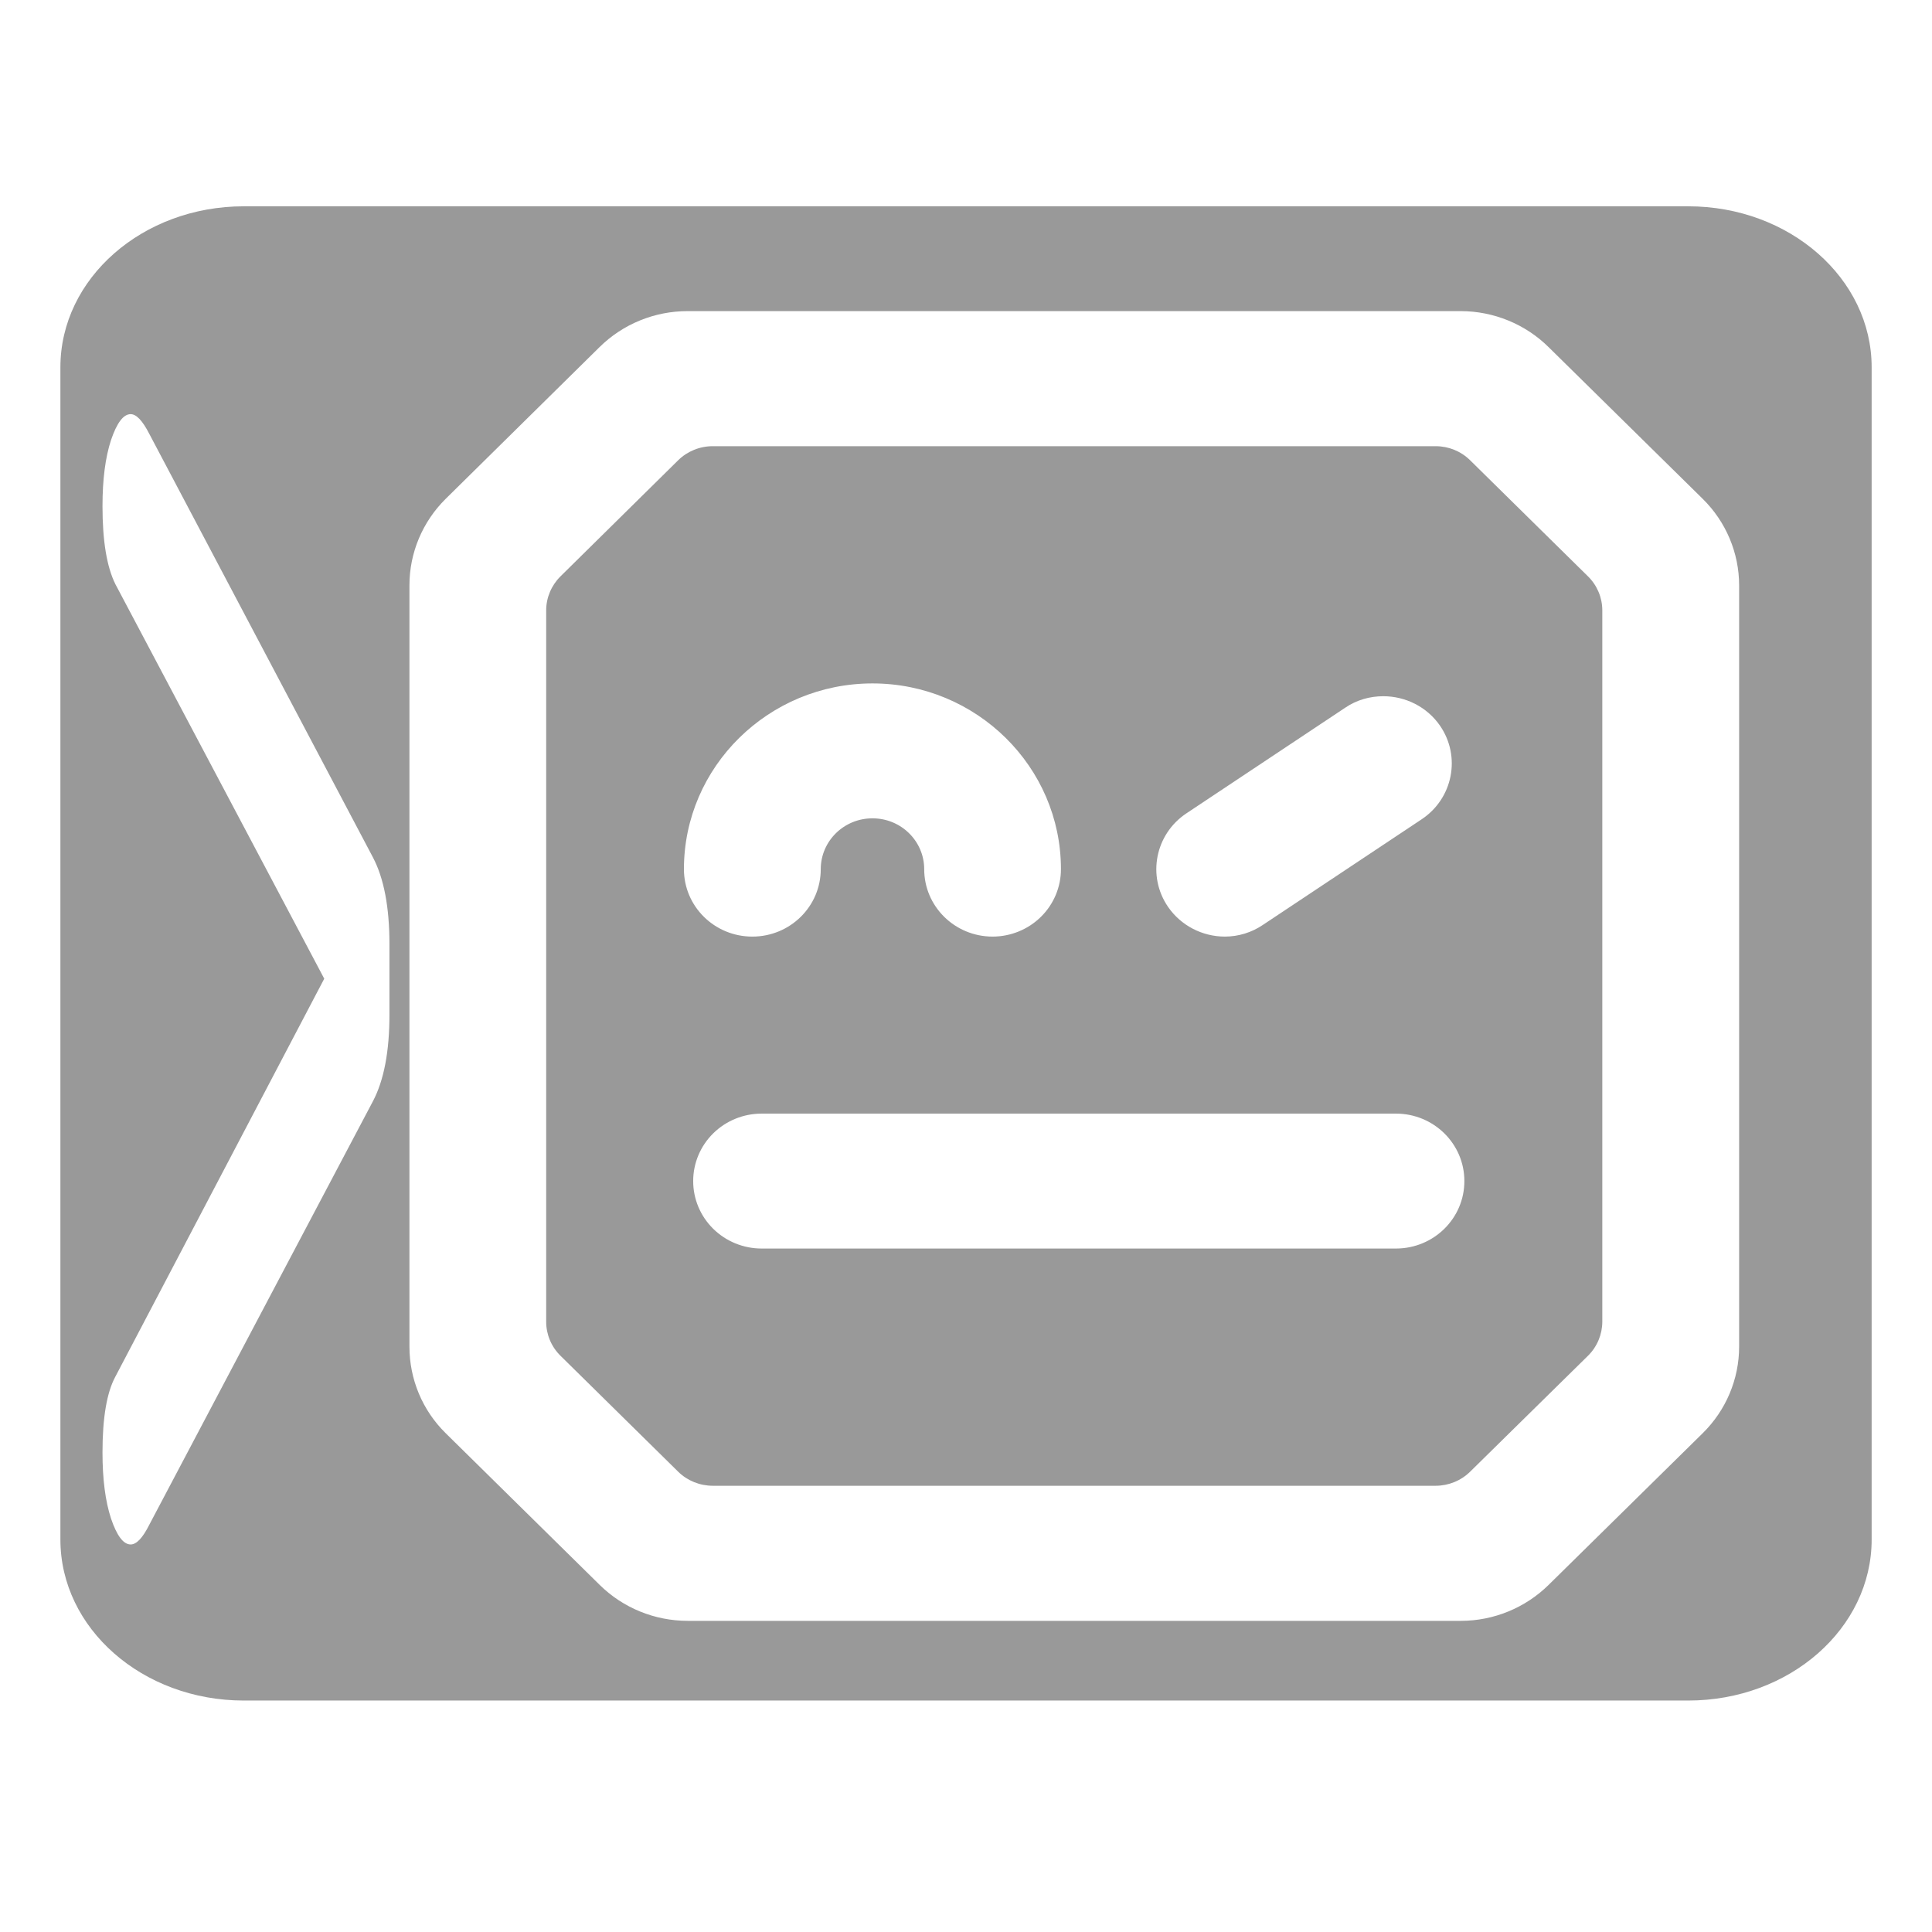
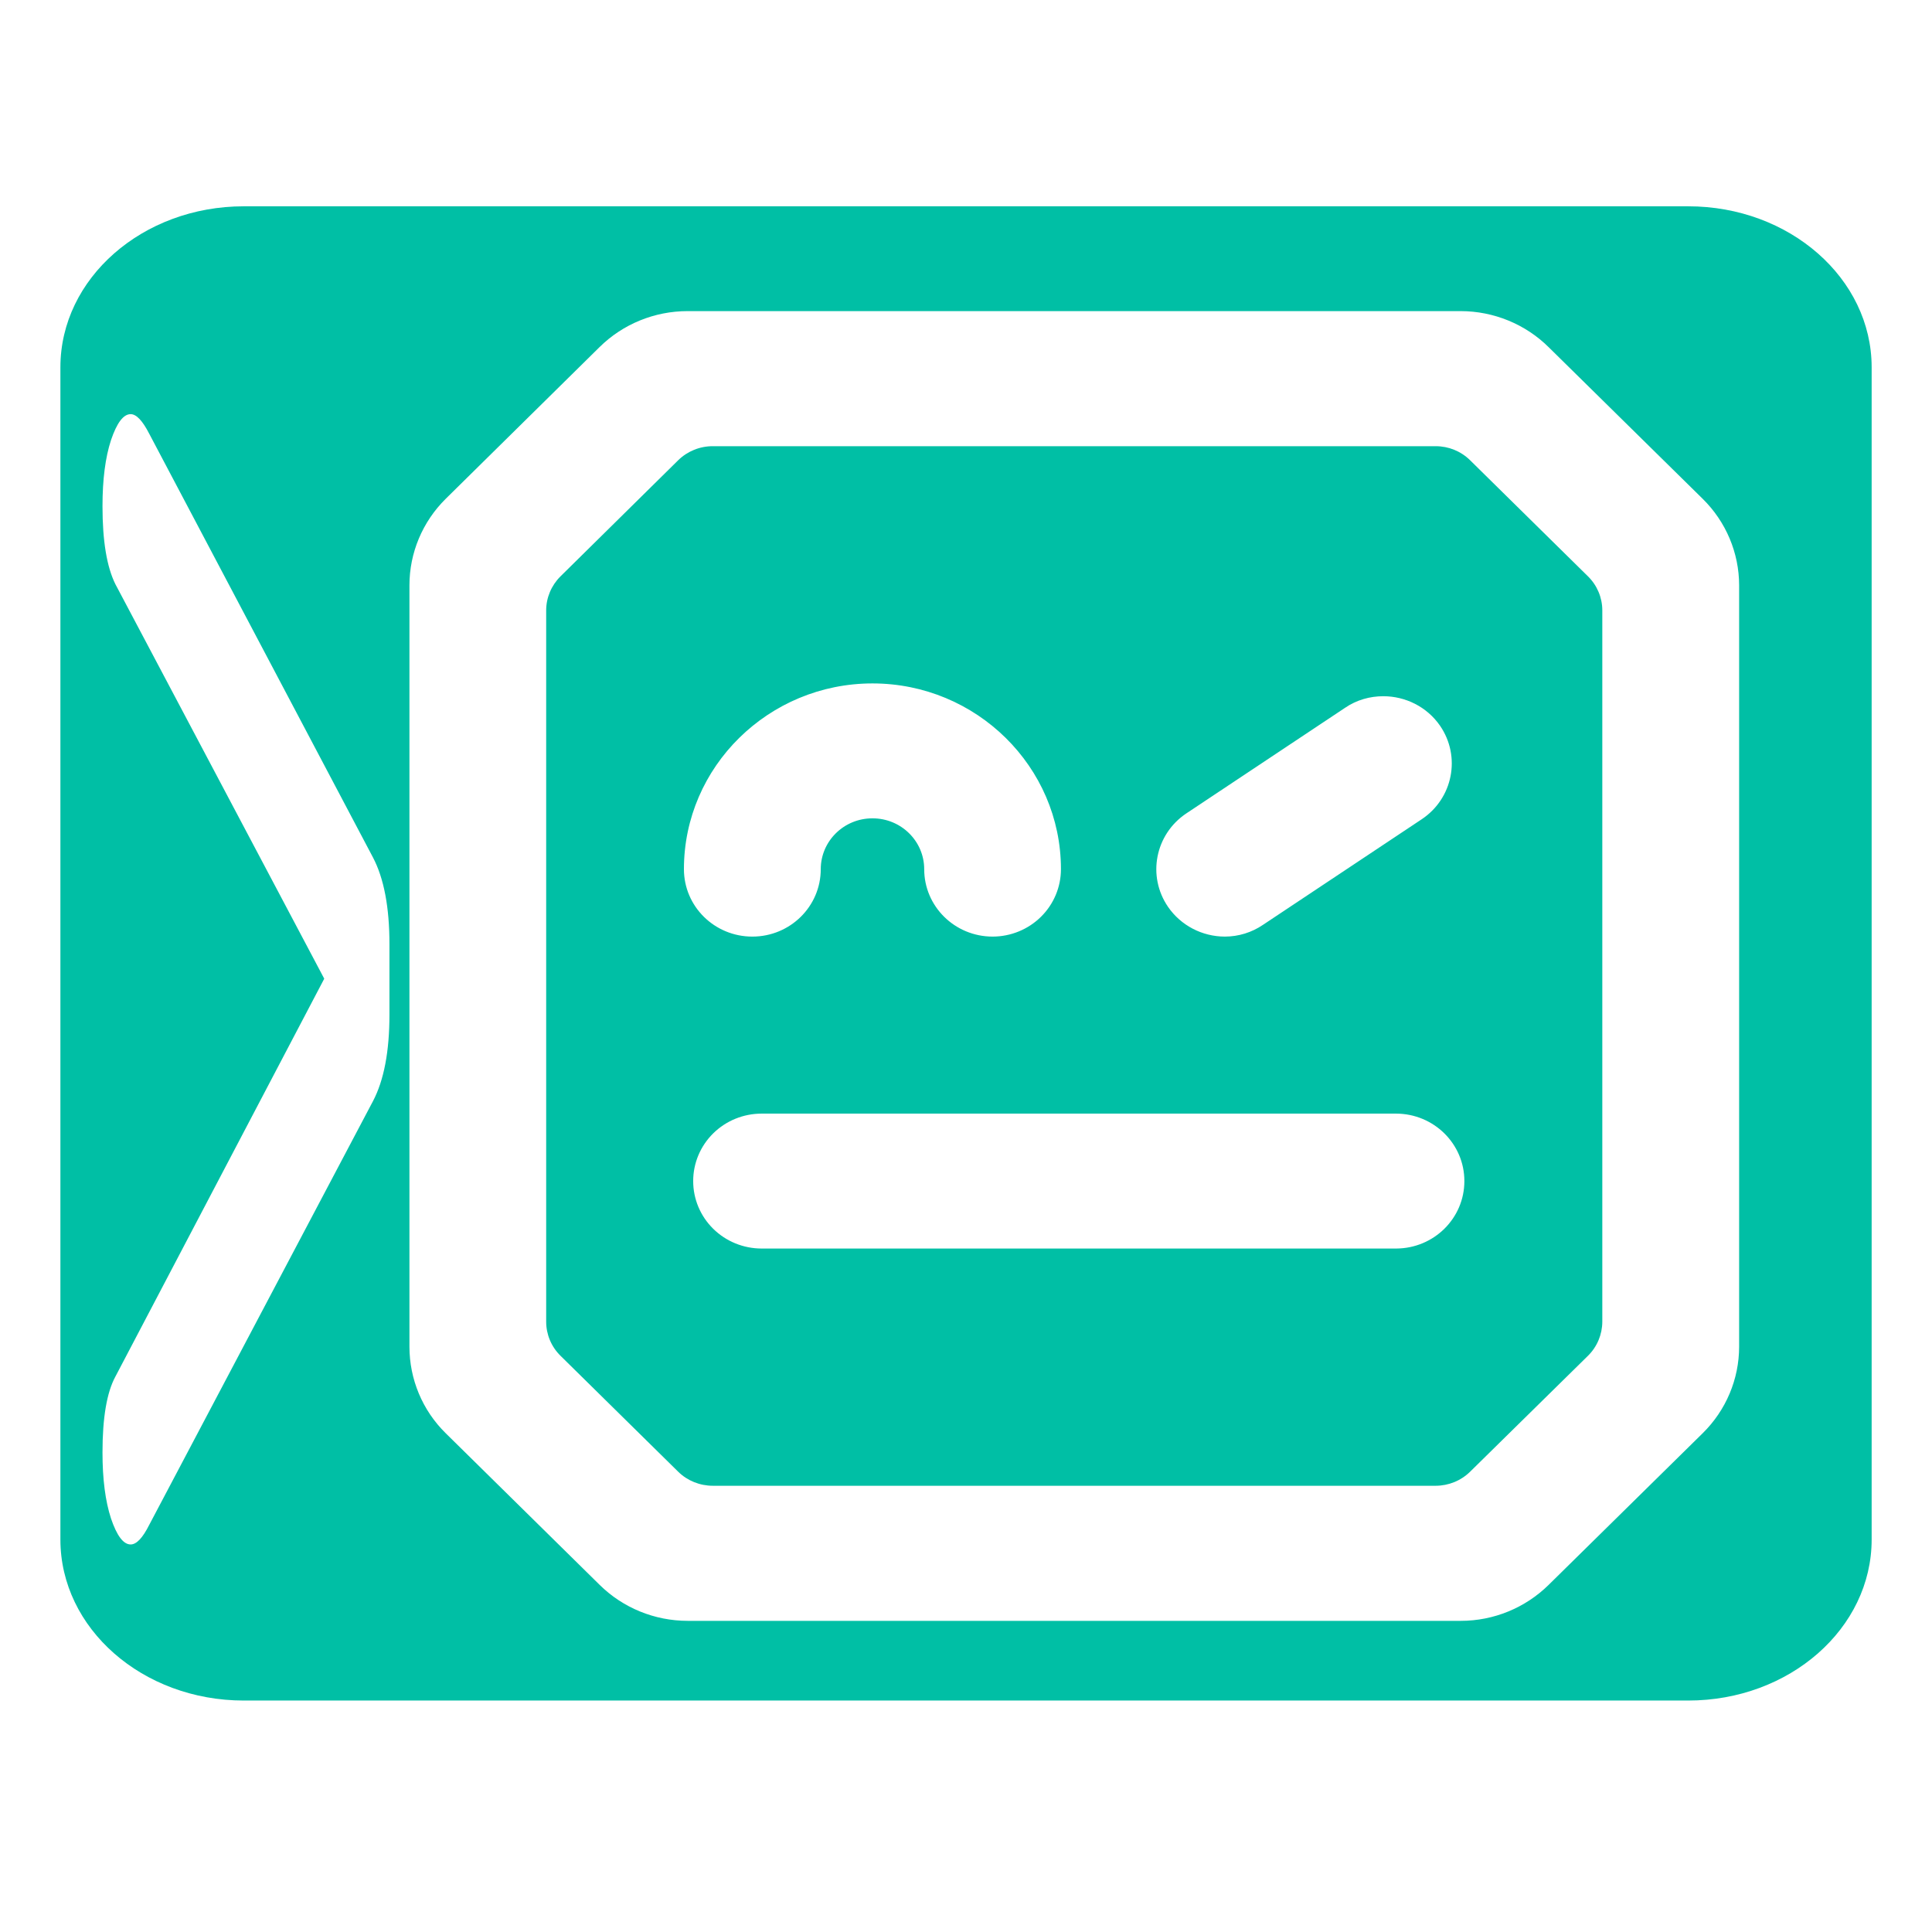
<svg xmlns="http://www.w3.org/2000/svg" viewBox="0 0 24 24" version="1.1" id="svg4">
  <defs id="defs8">
    </defs>
-   <path id="rect1" style="fill:#999999;fill-rule:evenodd;stroke-width:5.669;stroke-dasharray:22.677, 5.669;fill-opacity:1" d="M 3.969 2.594 A 2 2 0 0 0 1.969 4.594 L 1.969 19.156 A 2 2 0 0 0 3.969 21.156 L 19.718 21.156 A 2 2 0 0 0 21.719 19.156 L 21.719 4.594 A 2 2 0 0 0 19.718 2.594 L 3.969 2.594 z M 8.808 3.896 L 17.239 3.896 A 1.356 1.521 0 0 1 18.197 4.344 L 19.876 6.227 A 1.357 1.522 0 0 1 20.274 7.303 L 20.274 16.76 A 1.356 1.521 0 0 1 19.876 17.836 L 18.197 19.719 C 17.943 20.004 17.599 20.166 17.239 20.166 L 8.809 20.166 A 1.356 1.521 0 0 1 7.849 19.719 L 6.171 17.836 C 5.916 17.551 5.775 17.163 5.775 16.76 L 5.775 7.303 A 1.356 1.522 0 0 1 6.171 6.227 L 7.847 4.344 A 1.356 1.521 0 0 1 8.808 3.896 z M 2.735 5.176 C 2.797 5.176 2.864 5.256 2.937 5.418 L 5.377 10.682 C 5.497 10.942 5.557 11.302 5.557 11.76 L 5.557 12.635 C 5.557 13.093 5.497 13.451 5.377 13.711 L 2.937 18.975 C 2.866 19.136 2.799 19.217 2.735 19.217 C 2.656 19.217 2.585 19.11 2.521 18.895 C 2.459 18.679 2.428 18.406 2.428 18.074 C 2.428 17.643 2.475 17.328 2.569 17.131 L 4.846 12.189 L 2.569 7.289 C 2.475 7.074 2.428 6.751 2.428 6.32 C 2.428 5.988 2.459 5.713 2.521 5.498 C 2.585 5.283 2.656 5.176 2.735 5.176 z M 9.084 5.574 A 0.533 0.597 0 0 0 8.706 5.748 L 7.422 7.191 C 7.323 7.303 7.266 7.455 7.266 7.613 L 7.266 16.449 A 0.533 0.598 0 0 0 7.422 16.873 L 8.706 18.314 C 8.806 18.426 8.942 18.488 9.084 18.488 L 16.965 18.488 A 0.533 0.598 0 0 0 17.34 18.314 L 18.626 16.873 C 18.726 16.761 18.782 16.607 18.782 16.449 L 18.782 7.613 A 0.532 0.597 0 0 0 18.626 7.191 L 17.34 5.748 C 17.24 5.636 17.106 5.574 16.965 5.574 L 9.084 5.574 z M 10.824 8.521 C 11.957 8.521 12.879 9.556 12.879 10.828 A 0.746 0.837 0 0 1 12.133 11.666 A 0.746 0.837 0 0 1 11.388 10.828 A 0.563 0.632 0 0 0 10.824 10.197 A 0.563 0.632 0 0 0 10.26 10.828 C 10.26 11.292 9.926 11.666 9.514 11.666 C 9.102 11.666 8.768 11.292 8.768 10.828 C 8.768 9.556 9.691 8.521 10.824 8.521 z M 16.394 8.68 C 16.633 8.68 16.869 8.809 17.013 9.047 A 0.746 0.837 0 0 1 16.812 10.209 L 15.082 11.52 A 0.733 0.823 0 0 1 14.666 11.666 A 0.75 0.842 0 0 1 14.047 11.297 A 0.746 0.837 0 0 1 14.247 10.135 L 15.977 8.824 C 16.104 8.725 16.25 8.68 16.394 8.68 z M 9.615 13.865 L 16.534 13.865 A 0.746 0.837 0 0 1 17.278 14.703 A 0.746 0.837 0 0 1 16.534 15.541 L 9.615 15.541 A 0.746 0.837 0 0 1 8.869 14.703 A 0.746 0.837 0 0 1 9.615 13.865 z " transform="matrix(1.139241,0,0,1,-1.49288,-0.03125)" />
+   <path id="rect1" style="fill:#00bfa5;fill-rule:evenodd;stroke-width:5.669;stroke-dasharray:22.677, 5.669;fill-opacity:1" d="M 3.969 2.594 A 2 2 0 0 0 1.969 4.594 L 1.969 19.156 A 2 2 0 0 0 3.969 21.156 L 19.718 21.156 A 2 2 0 0 0 21.719 19.156 L 21.719 4.594 A 2 2 0 0 0 19.718 2.594 L 3.969 2.594 z M 8.808 3.896 L 17.239 3.896 A 1.356 1.521 0 0 1 18.197 4.344 L 19.876 6.227 A 1.357 1.522 0 0 1 20.274 7.303 L 20.274 16.76 A 1.356 1.521 0 0 1 19.876 17.836 L 18.197 19.719 C 17.943 20.004 17.599 20.166 17.239 20.166 L 8.809 20.166 A 1.356 1.521 0 0 1 7.849 19.719 L 6.171 17.836 C 5.916 17.551 5.775 17.163 5.775 16.76 L 5.775 7.303 A 1.356 1.522 0 0 1 6.171 6.227 L 7.847 4.344 A 1.356 1.521 0 0 1 8.808 3.896 z M 2.735 5.176 C 2.797 5.176 2.864 5.256 2.937 5.418 L 5.377 10.682 C 5.497 10.942 5.557 11.302 5.557 11.76 L 5.557 12.635 C 5.557 13.093 5.497 13.451 5.377 13.711 L 2.937 18.975 C 2.866 19.136 2.799 19.217 2.735 19.217 C 2.656 19.217 2.585 19.11 2.521 18.895 C 2.459 18.679 2.428 18.406 2.428 18.074 C 2.428 17.643 2.475 17.328 2.569 17.131 L 4.846 12.189 L 2.569 7.289 C 2.475 7.074 2.428 6.751 2.428 6.32 C 2.428 5.988 2.459 5.713 2.521 5.498 C 2.585 5.283 2.656 5.176 2.735 5.176 z M 9.084 5.574 A 0.533 0.597 0 0 0 8.706 5.748 L 7.422 7.191 C 7.323 7.303 7.266 7.455 7.266 7.613 L 7.266 16.449 A 0.533 0.598 0 0 0 7.422 16.873 L 8.706 18.314 C 8.806 18.426 8.942 18.488 9.084 18.488 L 16.965 18.488 A 0.533 0.598 0 0 0 17.34 18.314 L 18.626 16.873 C 18.726 16.761 18.782 16.607 18.782 16.449 L 18.782 7.613 A 0.532 0.597 0 0 0 18.626 7.191 L 17.34 5.748 C 17.24 5.636 17.106 5.574 16.965 5.574 L 9.084 5.574 z M 10.824 8.521 C 11.957 8.521 12.879 9.556 12.879 10.828 A 0.746 0.837 0 0 1 12.133 11.666 A 0.746 0.837 0 0 1 11.388 10.828 A 0.563 0.632 0 0 0 10.824 10.197 A 0.563 0.632 0 0 0 10.26 10.828 C 10.26 11.292 9.926 11.666 9.514 11.666 C 9.102 11.666 8.768 11.292 8.768 10.828 C 8.768 9.556 9.691 8.521 10.824 8.521 z M 16.394 8.68 C 16.633 8.68 16.869 8.809 17.013 9.047 A 0.746 0.837 0 0 1 16.812 10.209 L 15.082 11.52 A 0.733 0.823 0 0 1 14.666 11.666 A 0.75 0.842 0 0 1 14.047 11.297 A 0.746 0.837 0 0 1 14.247 10.135 L 15.977 8.824 C 16.104 8.725 16.25 8.68 16.394 8.68 z M 9.615 13.865 L 16.534 13.865 A 0.746 0.837 0 0 1 17.278 14.703 A 0.746 0.837 0 0 1 16.534 15.541 L 9.615 15.541 A 0.746 0.837 0 0 1 8.869 14.703 A 0.746 0.837 0 0 1 9.615 13.865 z " transform="matrix(1.139241,0,0,1,-1.49288,-0.03125)" />
</svg>
